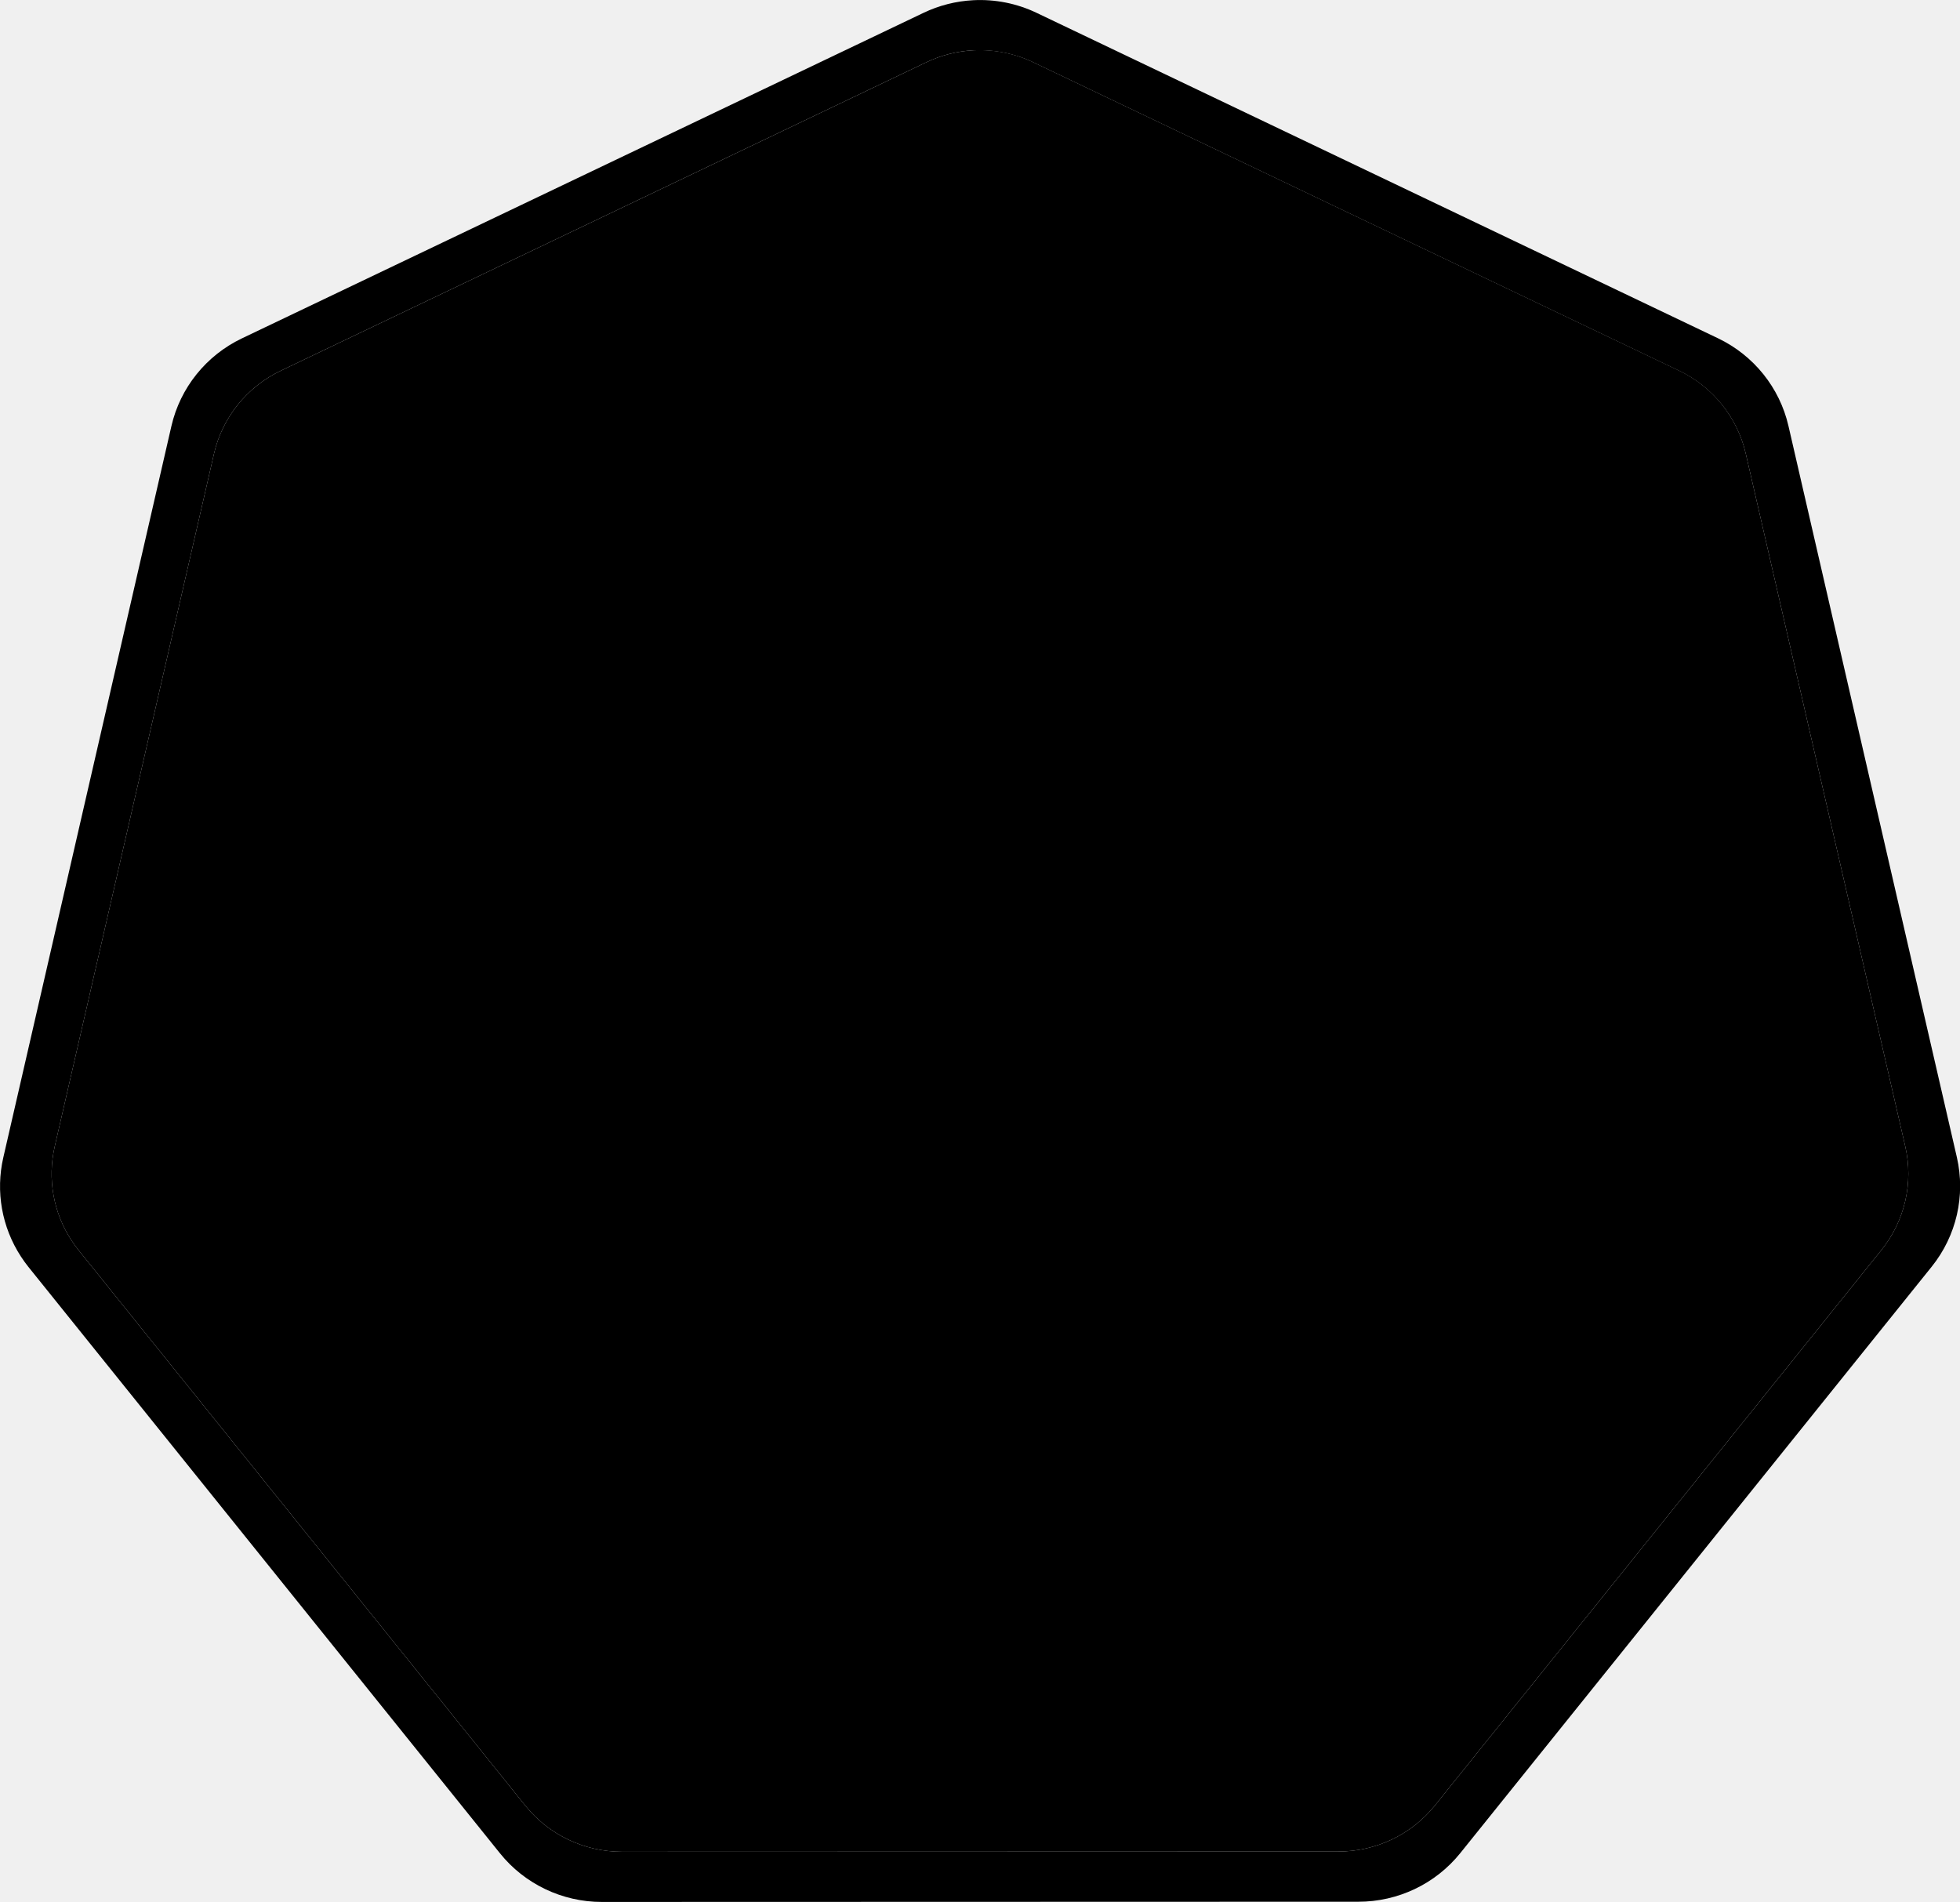
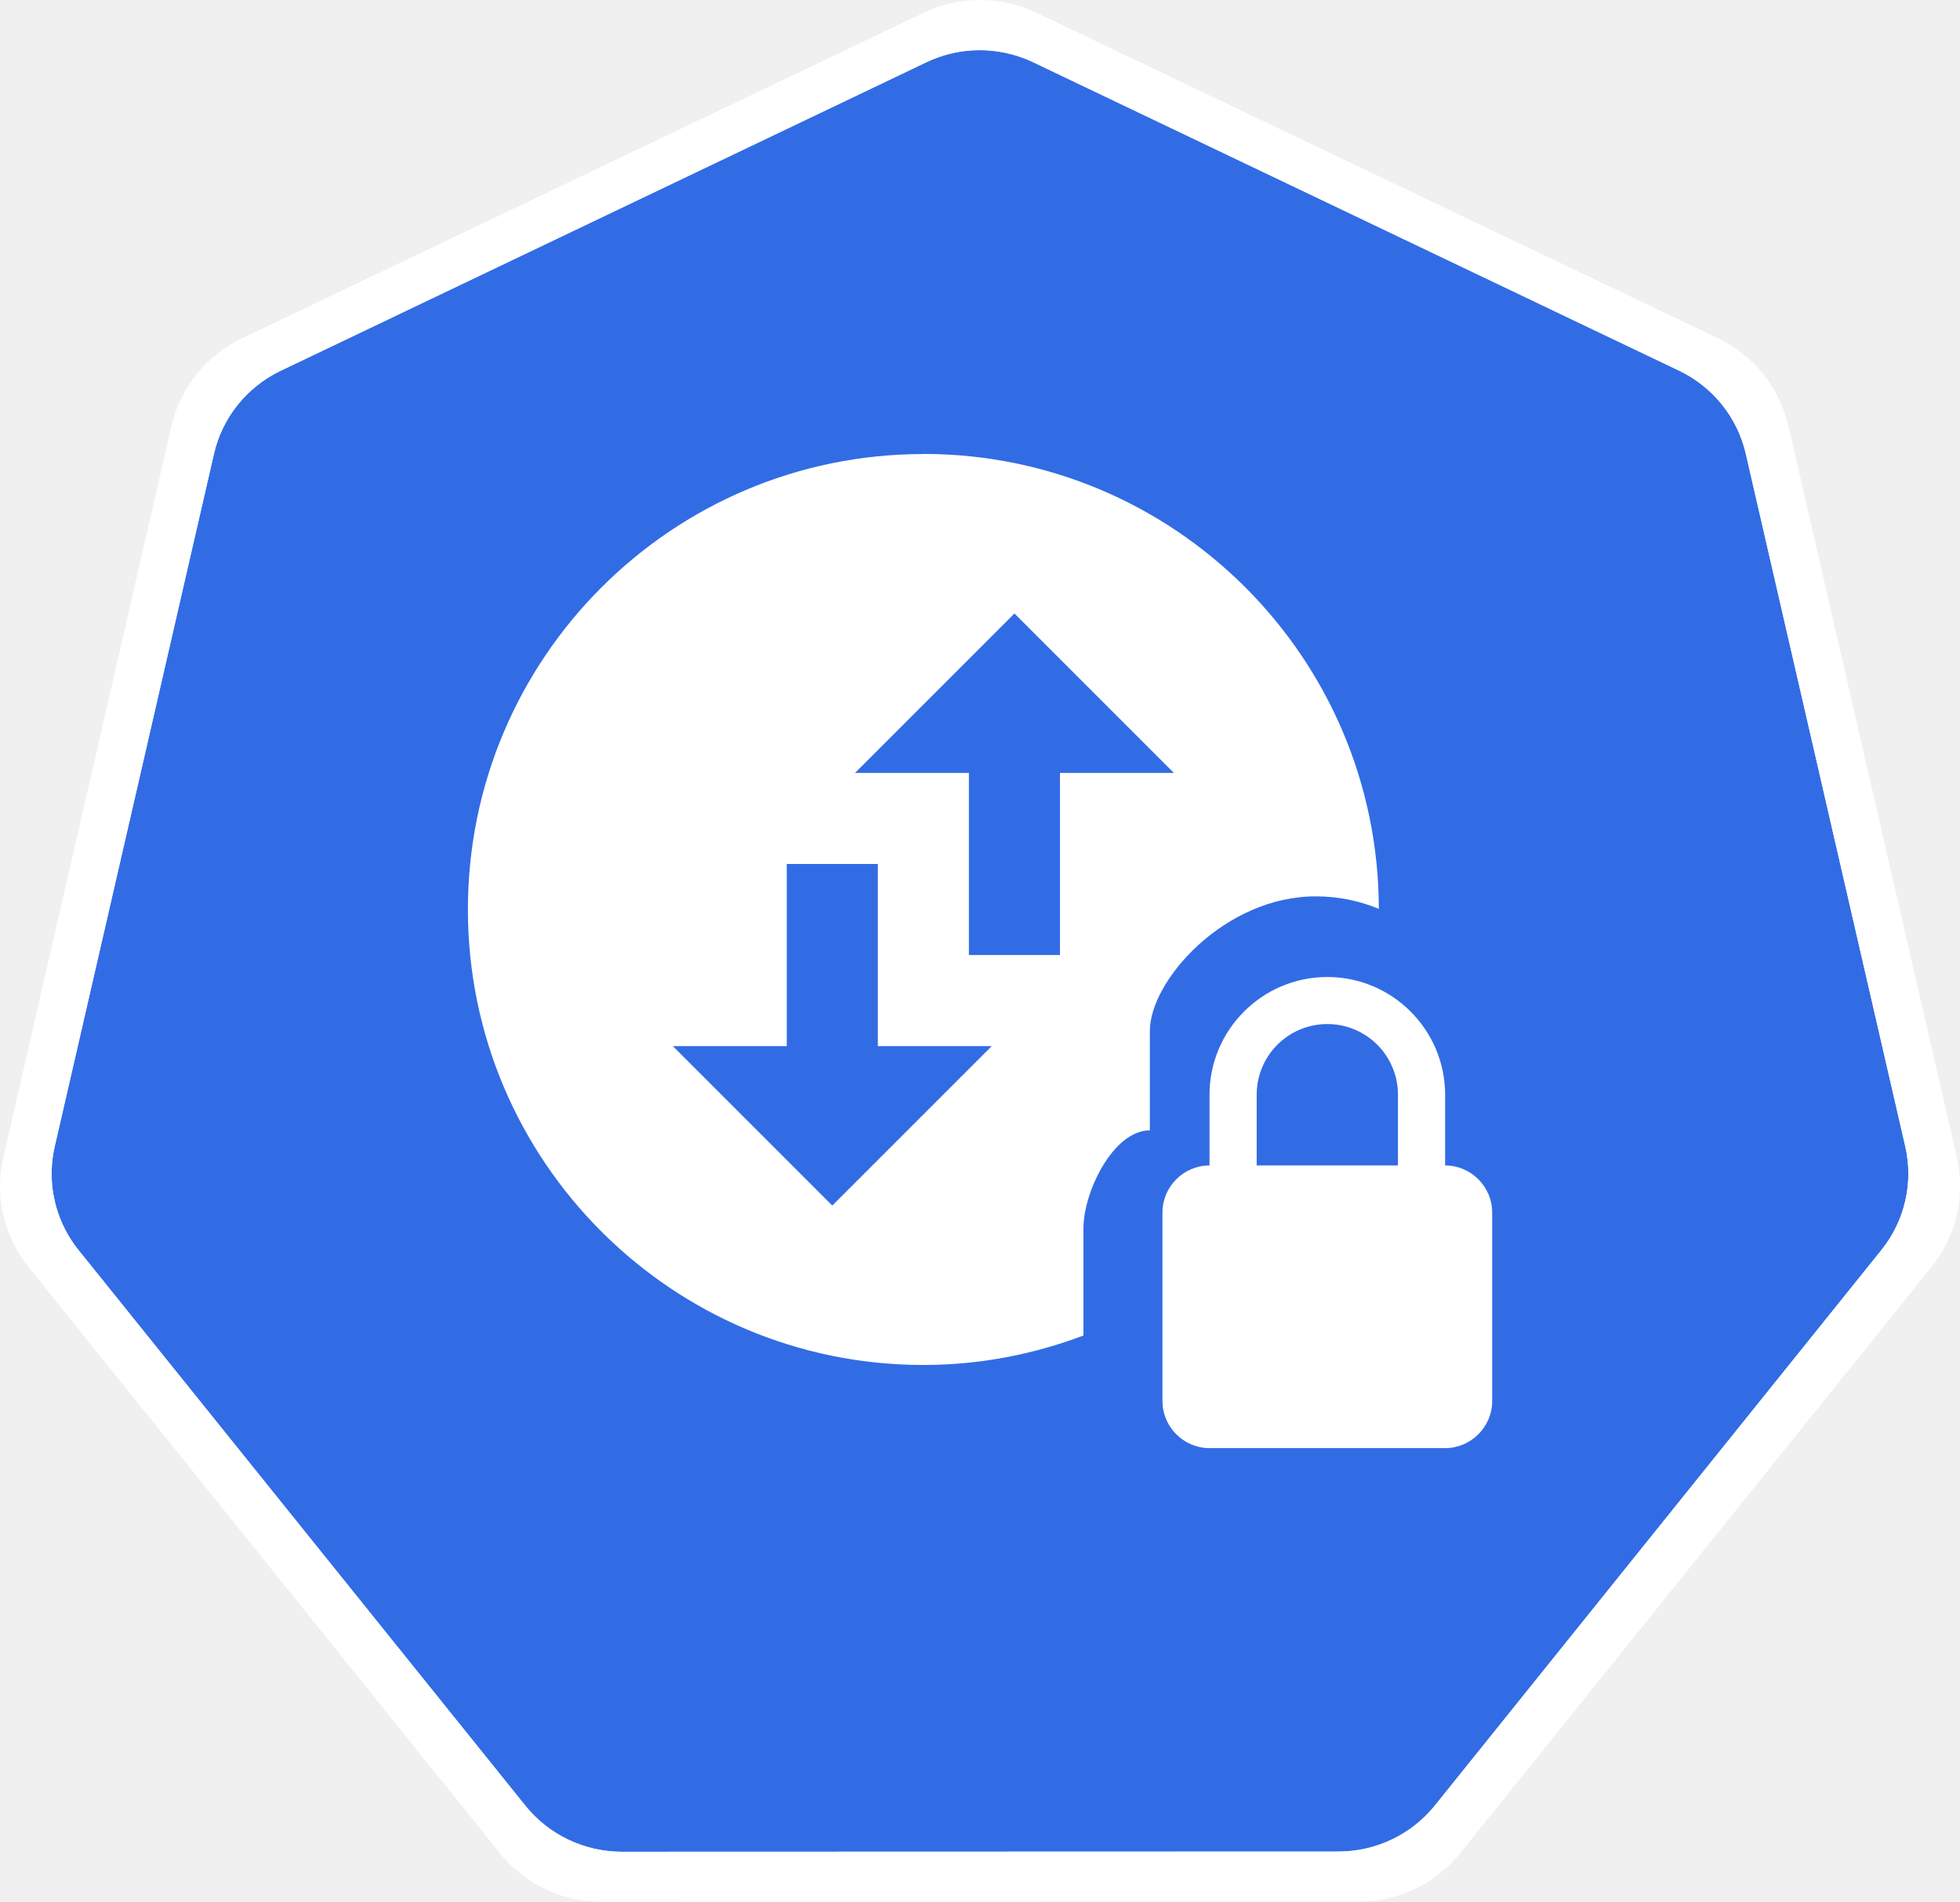
<svg xmlns="http://www.w3.org/2000/svg" width="18.035mm" height="17.5mm" viewBox="0 0 18.035 17.5" version="1.1" id="svg13826">
  <defs id="defs13820" />
  <g id="layer1" transform="translate(-0.9926264,-1.174181)">
    <g id="g70" transform="matrix(1.014889,0,0,1.014889,16.90215,-2.698726)">
-       <path id="path3055" d="m -6.849,4.272 a 1.119,1.11 0 0 0 -0.429,0.109 l -5.852,2.796 a 1.119,1.11 0 0 0 -0.606,0.753 l -1.444,6.281 a 1.119,1.11 0 0 0 0.152,0.851 1.119,1.11 0 0 0 0.064,0.088 l 4.051,5.037 a 1.119,1.11 0 0 0 0.875,0.418 l 6.496,-0.002 a 1.119,1.11 0 0 0 0.875,-0.417 L 1.382,15.149 A 1.119,1.11 0 0 0 1.598,14.21 L 0.152,7.929 A 1.119,1.11 0 0 0 -0.453,7.176 L -6.307,4.381 A 1.119,1.11 0 0 0 -6.849,4.272 Z" /> fill="#326ce5" fill-opacity="1" stroke="none" stroke-width="0"
-       <path id="path3054-2-9" d="M -6.852,3.818 A 1.181,1.172 0 0 0 -7.304,3.933 l -6.179,2.951 a 1.181,1.172 0 0 0 -0.639,0.795 l -1.524,6.631 a 1.181,1.172 0 0 0 0.16,0.899 1.181,1.172 0 0 0 0.067,0.093 l 4.276,5.317 a 1.181,1.172 0 0 0 0.924,0.441 l 6.858,-0.002 a 1.181,1.172 0 0 0 0.924,-0.44 l 4.275,-5.318 a 1.181,1.172 0 0 0 0.228,-0.991 L 0.539,7.678 A 1.181,1.172 0 0 0 -0.1,6.883 L -6.279,3.932 A 1.181,1.172 0 0 0 -6.852,3.818 Z m 0.003,0.455 a 1.119,1.11 0 0 1 0.543,0.109 l 5.853,2.795 A 1.119,1.11 0 0 1 0.152,7.929 L 1.598,14.21 a 1.119,1.11 0 0 1 -0.216,0.939 l -4.049,5.037 a 1.119,1.11 0 0 1 -0.875,0.417 l -6.496,0.002 a 1.119,1.11 0 0 1 -0.875,-0.418 l -4.051,-5.037 a 1.119,1.11 0 0 1 -0.064,-0.088 1.119,1.11 0 0 1 -0.152,-0.851 l 1.444,-6.281 a 1.119,1.11 0 0 1 0.606,-0.753 l 5.852,-2.796 a 1.119,1.11 0 0 1 0.429,-0.109 z" /> fill="#ffffff" fill-opacity="1" fill-rule="nonzero" stroke="none" stroke-width="0"
+       <path id="path3055" d="m -6.849,4.272 a 1.119,1.11 0 0 0 -0.429,0.109 l -5.852,2.796 a 1.119,1.11 0 0 0 -0.606,0.753 l -1.444,6.281 a 1.119,1.11 0 0 0 0.152,0.851 1.119,1.11 0 0 0 0.064,0.088 l 4.051,5.037 a 1.119,1.11 0 0 0 0.875,0.418 l 6.496,-0.002 a 1.119,1.11 0 0 0 0.875,-0.417 L 1.382,15.149 A 1.119,1.11 0 0 0 1.598,14.21 L 0.152,7.929 A 1.119,1.11 0 0 0 -0.453,7.176 L -6.307,4.381 A 1.119,1.11 0 0 0 -6.849,4.272 Z" fill="#326ce5" fill-opacity="1" stroke="none" stroke-width="0" stroke-opacity="1" />
+       <path id="path3054-2-9" d="M -6.852,3.818 A 1.181,1.172 0 0 0 -7.304,3.933 l -6.179,2.951 a 1.181,1.172 0 0 0 -0.639,0.795 l -1.524,6.631 a 1.181,1.172 0 0 0 0.16,0.899 1.181,1.172 0 0 0 0.067,0.093 l 4.276,5.317 a 1.181,1.172 0 0 0 0.924,0.441 l 6.858,-0.002 a 1.181,1.172 0 0 0 0.924,-0.44 l 4.275,-5.318 a 1.181,1.172 0 0 0 0.228,-0.991 L 0.539,7.678 A 1.181,1.172 0 0 0 -0.1,6.883 L -6.279,3.932 A 1.181,1.172 0 0 0 -6.852,3.818 Z m 0.003,0.455 a 1.119,1.11 0 0 1 0.543,0.109 l 5.853,2.795 A 1.119,1.11 0 0 1 0.152,7.929 L 1.598,14.21 a 1.119,1.11 0 0 1 -0.216,0.939 l -4.049,5.037 a 1.119,1.11 0 0 1 -0.875,0.417 l -6.496,0.002 a 1.119,1.11 0 0 1 -0.875,-0.418 l -4.051,-5.037 a 1.119,1.11 0 0 1 -0.064,-0.088 1.119,1.11 0 0 1 -0.152,-0.851 l 1.444,-6.281 a 1.119,1.11 0 0 1 0.606,-0.753 l 5.852,-2.796 a 1.119,1.11 0 0 1 0.429,-0.109 z" fill="#ffffff" fill-opacity="1" fill-rule="nonzero" stroke="none" stroke-width="0" />
    </g>
-     <path d="m 9.489,5.352 c -2.313,0 -4.191,1.878 -4.191,4.191 0,2.313 1.878,4.191 4.191,4.191 0.519,0 1.014,-0.098 1.473,-0.271 l 0,-0.987 c 0,-0.336 0.275,-0.901 0.611,-0.901 l 0,-0.916 c 0,-0.459 0.685,-1.237 1.527,-1.237 0.206,0 0.401,0.041 0.58,0.115 -0.003,-2.311 -1.879,-4.186 -4.191,-4.186 z m 0.838,1.467 1.467,1.467 -1.048,0 0,1.676 -0.838,0 0,-1.676 -1.048,0 z m -2.095,2.305 0.838,0 0,1.676 1.048,0 -1.467,1.467 -1.467,-1.467 1.048,0 z m 4.974,1.04 c -0.598,0 -1.084,0.486 -1.084,1.084 l 0,0.65 c -0.238,0 -0.433,0.195 -0.433,0.433 l 0,1.735 c 0,0.238 0.195,0.433 0.433,0.433 l 2.168,0 c 0.238,0 0.433,-0.195 0.433,-0.433 l 0,-1.735 c 0,-0.238 -0.195,-0.433 -0.433,-0.433 l 0,-0.65 c 0,-0.598 -0.486,-1.084 -1.084,-1.084 z m 0,0.433 c 0.36,0 0.65,0.291 0.65,0.651 l 0,0.65 -1.3,0 0,-0.65 c 0,-0.36 0.29,-0.651 0.65,-0.651 z" id="path7594" /> fill="#ffffff" fill-opacity="1"
+     <path d="m 9.489,5.352 c -2.313,0 -4.191,1.878 -4.191,4.191 0,2.313 1.878,4.191 4.191,4.191 0.519,0 1.014,-0.098 1.473,-0.271 l 0,-0.987 c 0,-0.336 0.275,-0.901 0.611,-0.901 l 0,-0.916 c 0,-0.459 0.685,-1.237 1.527,-1.237 0.206,0 0.401,0.041 0.58,0.115 -0.003,-2.311 -1.879,-4.186 -4.191,-4.186 z m 0.838,1.467 1.467,1.467 -1.048,0 0,1.676 -0.838,0 0,-1.676 -1.048,0 z m -2.095,2.305 0.838,0 0,1.676 1.048,0 -1.467,1.467 -1.467,-1.467 1.048,0 z m 4.974,1.04 c -0.598,0 -1.084,0.486 -1.084,1.084 l 0,0.65 c -0.238,0 -0.433,0.195 -0.433,0.433 l 0,1.735 c 0,0.238 0.195,0.433 0.433,0.433 l 2.168,0 c 0.238,0 0.433,-0.195 0.433,-0.433 l 0,-1.735 c 0,-0.238 -0.195,-0.433 -0.433,-0.433 l 0,-0.65 c 0,-0.598 -0.486,-1.084 -1.084,-1.084 z m 0,0.433 c 0.36,0 0.65,0.291 0.65,0.651 l 0,0.65 -1.3,0 0,-0.65 c 0,-0.36 0.29,-0.651 0.65,-0.651 z" id="path7594" fill="#ffffff" fill-opacity="1" stroke-width="0.419" />
  </g>
</svg>
